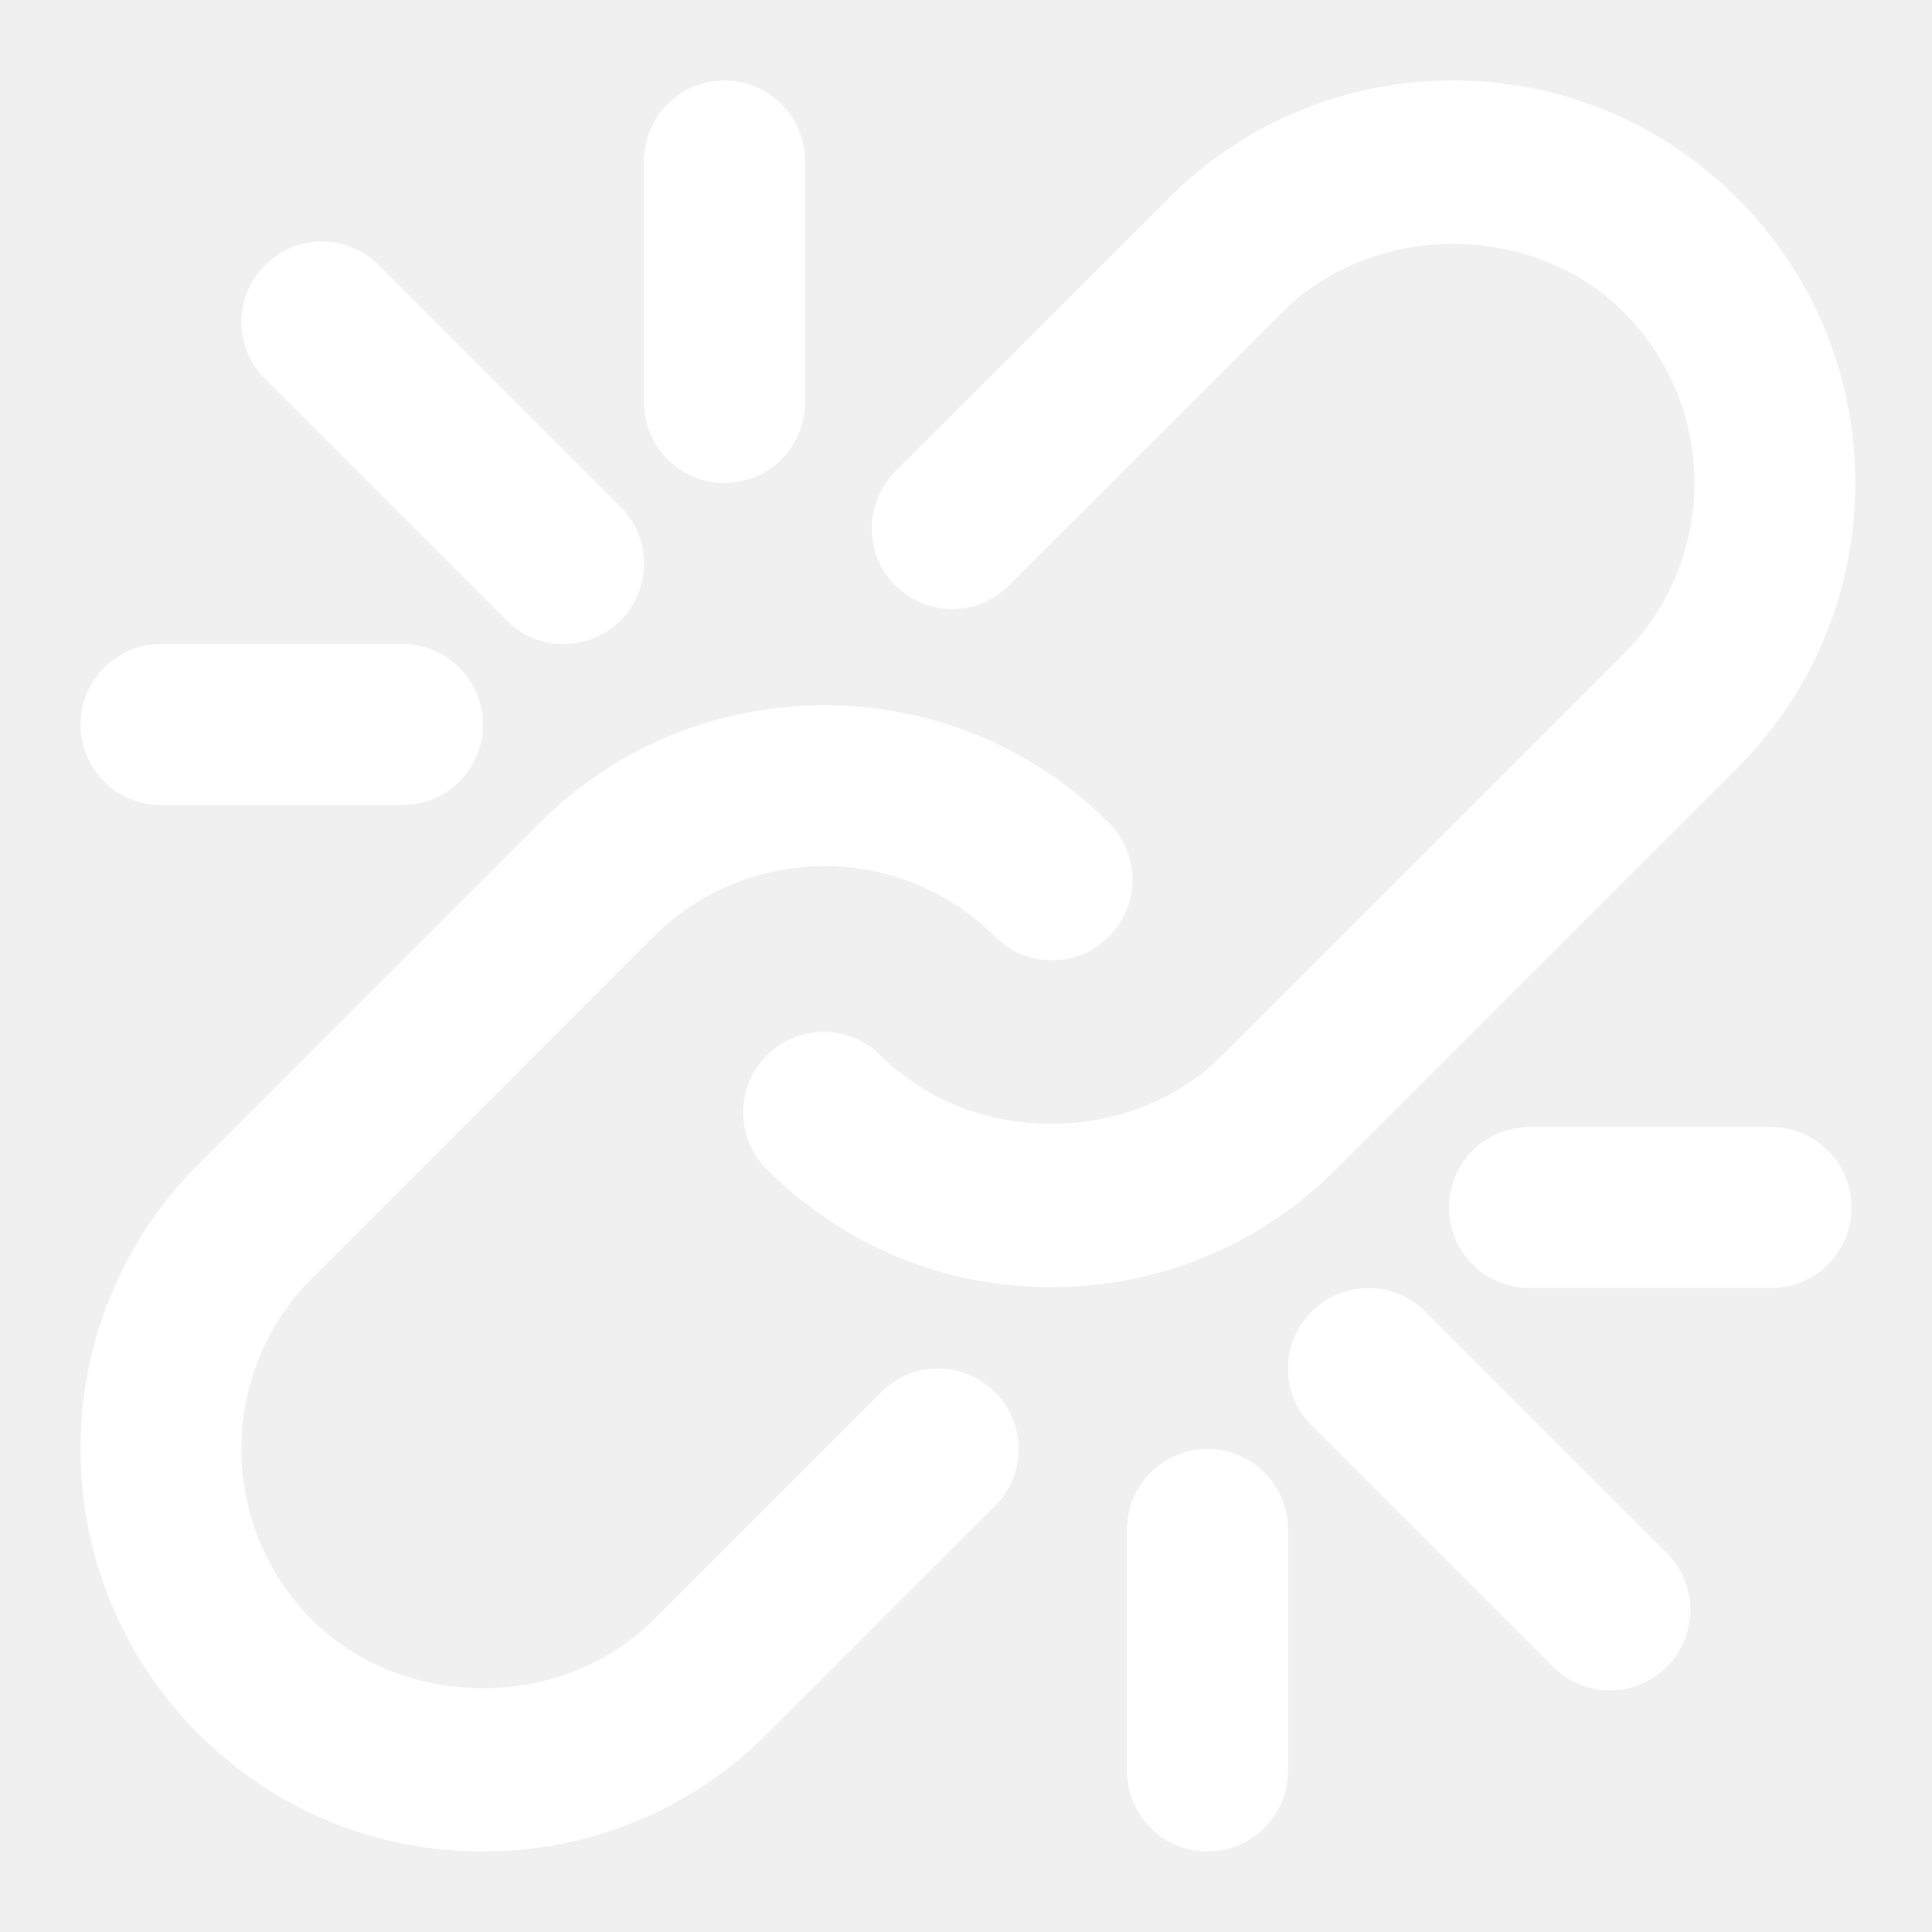
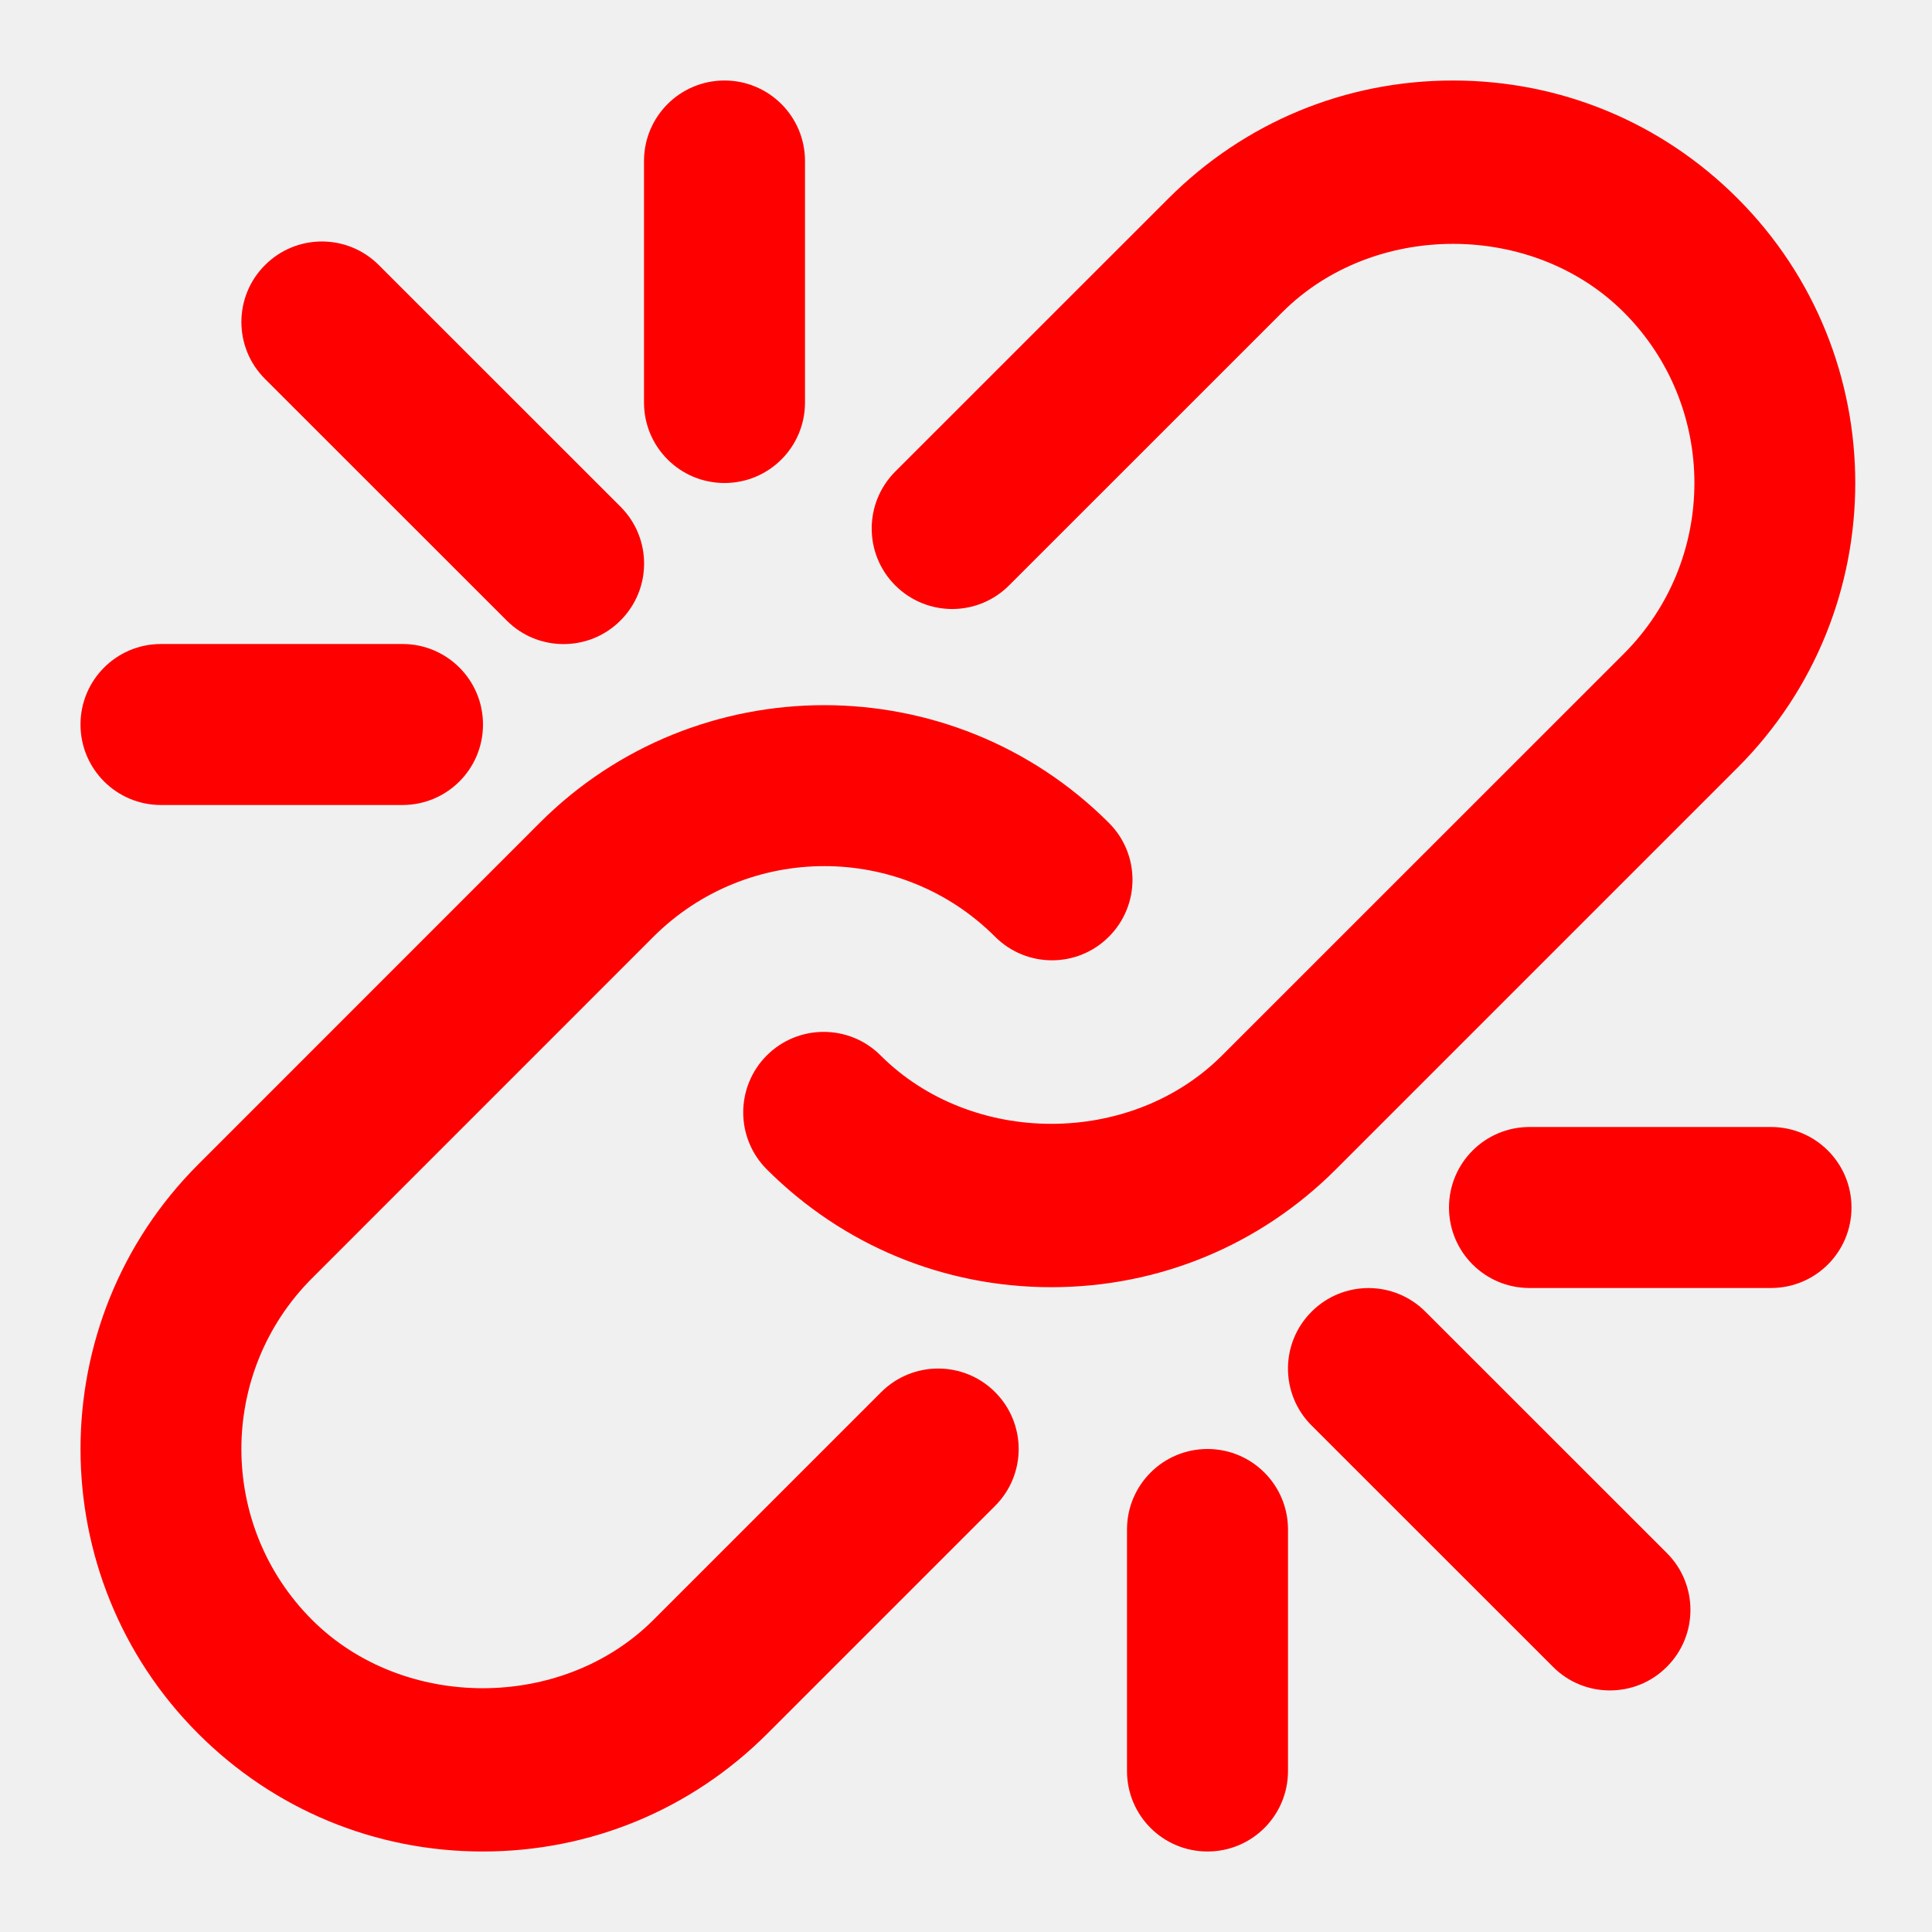
- <svg xmlns="http://www.w3.org/2000/svg" width="20" height="20" fill="#fff" viewBox="0 0 512 512">
+ <svg xmlns="http://www.w3.org/2000/svg" width="20" height="20" fill="#f00" viewBox="0 0 512 512">
  <path d="M170.667,42.667c0-11.776,9.536-21.333,21.333-21.333s21.333,9.557,21.333,21.333v64 c0,11.797-9.536,21.333-21.333,21.333s-21.333-9.536-21.333-21.333V42.667z M70.229,70.251c8.341-8.341,21.824-8.341,30.165,0 l64.043,64.021c8.341,8.32,8.341,21.845,0,30.165c-4.16,4.181-9.621,6.251-15.083,6.251c-5.461,0-10.923-2.069-15.083-6.251 l-64.043-64.021C61.888,92.096,61.888,78.571,70.229,70.251z M42.667,170.667h64c11.797,0,21.333,9.557,21.333,21.333 c0,11.797-9.536,21.333-21.333,21.333h-64c-11.797,0-21.333-9.536-21.333-21.333C21.333,180.224,30.869,170.667,42.667,170.667z M263.701,399.083l-60.352,60.352c-20.139,20.139-46.912,31.232-75.413,31.232c-28.501,0-55.275-11.093-75.413-31.232 c-41.579-41.6-41.579-109.269,0-150.848l90.496-90.517c41.557-41.579,109.248-41.6,150.848,0c8.341,8.32,8.341,21.824,0,30.165 c-8.32,8.341-21.824,8.341-30.165,0c-24.96-24.96-65.557-24.917-90.517,0l-90.496,90.517c-24.96,24.96-24.96,65.557,0,90.517 c24.171,24.171,66.325,24.171,90.496,0l60.352-60.352c8.341-8.32,21.845-8.32,30.165,0 C272.043,377.259,272.043,390.763,263.701,399.083z M341.333,469.333c0,11.797-9.536,21.333-21.333,21.333 s-21.333-9.536-21.333-21.333v-64c0-11.776,9.536-21.333,21.333-21.333s21.333,9.557,21.333,21.333V469.333z M441.728,441.728 c-4.16,4.181-9.621,6.251-15.083,6.251c-5.461,0-10.923-2.069-15.083-6.251l-63.979-63.957c-8.341-8.32-8.341-21.845,0-30.165 c8.341-8.341,21.824-8.341,30.165,0l63.979,63.957C450.069,419.883,450.069,433.408,441.728,441.728z M469.333,341.333h-64 C393.536,341.333,384,331.797,384,320c0-11.776,9.536-21.333,21.333-21.333h64c11.797,0,21.333,9.557,21.333,21.333 C490.667,331.797,481.131,341.333,469.333,341.333z M460.48,203.435L354.027,309.888c-20.139,20.139-46.912,31.232-75.413,31.232 s-55.253-11.093-75.413-31.232c-8.32-8.341-8.32-21.845,0-30.187c8.341-8.32,21.845-8.32,30.165,0 c24.171,24.171,66.347,24.171,90.496,0l106.453-106.432c24.96-24.96,24.96-65.557,0-90.517c-24.171-24.171-66.325-24.171-90.496,0 l-72.405,72.384c-8.32,8.341-21.824,8.341-30.165,0c-8.32-8.32-8.32-21.824,0-30.165l72.405-72.384 c20.139-20.16,46.912-31.253,75.413-31.253c28.501,0,55.275,11.093,75.413,31.253C502.059,94.165,502.059,161.835,460.48,203.435z" />
</svg>
